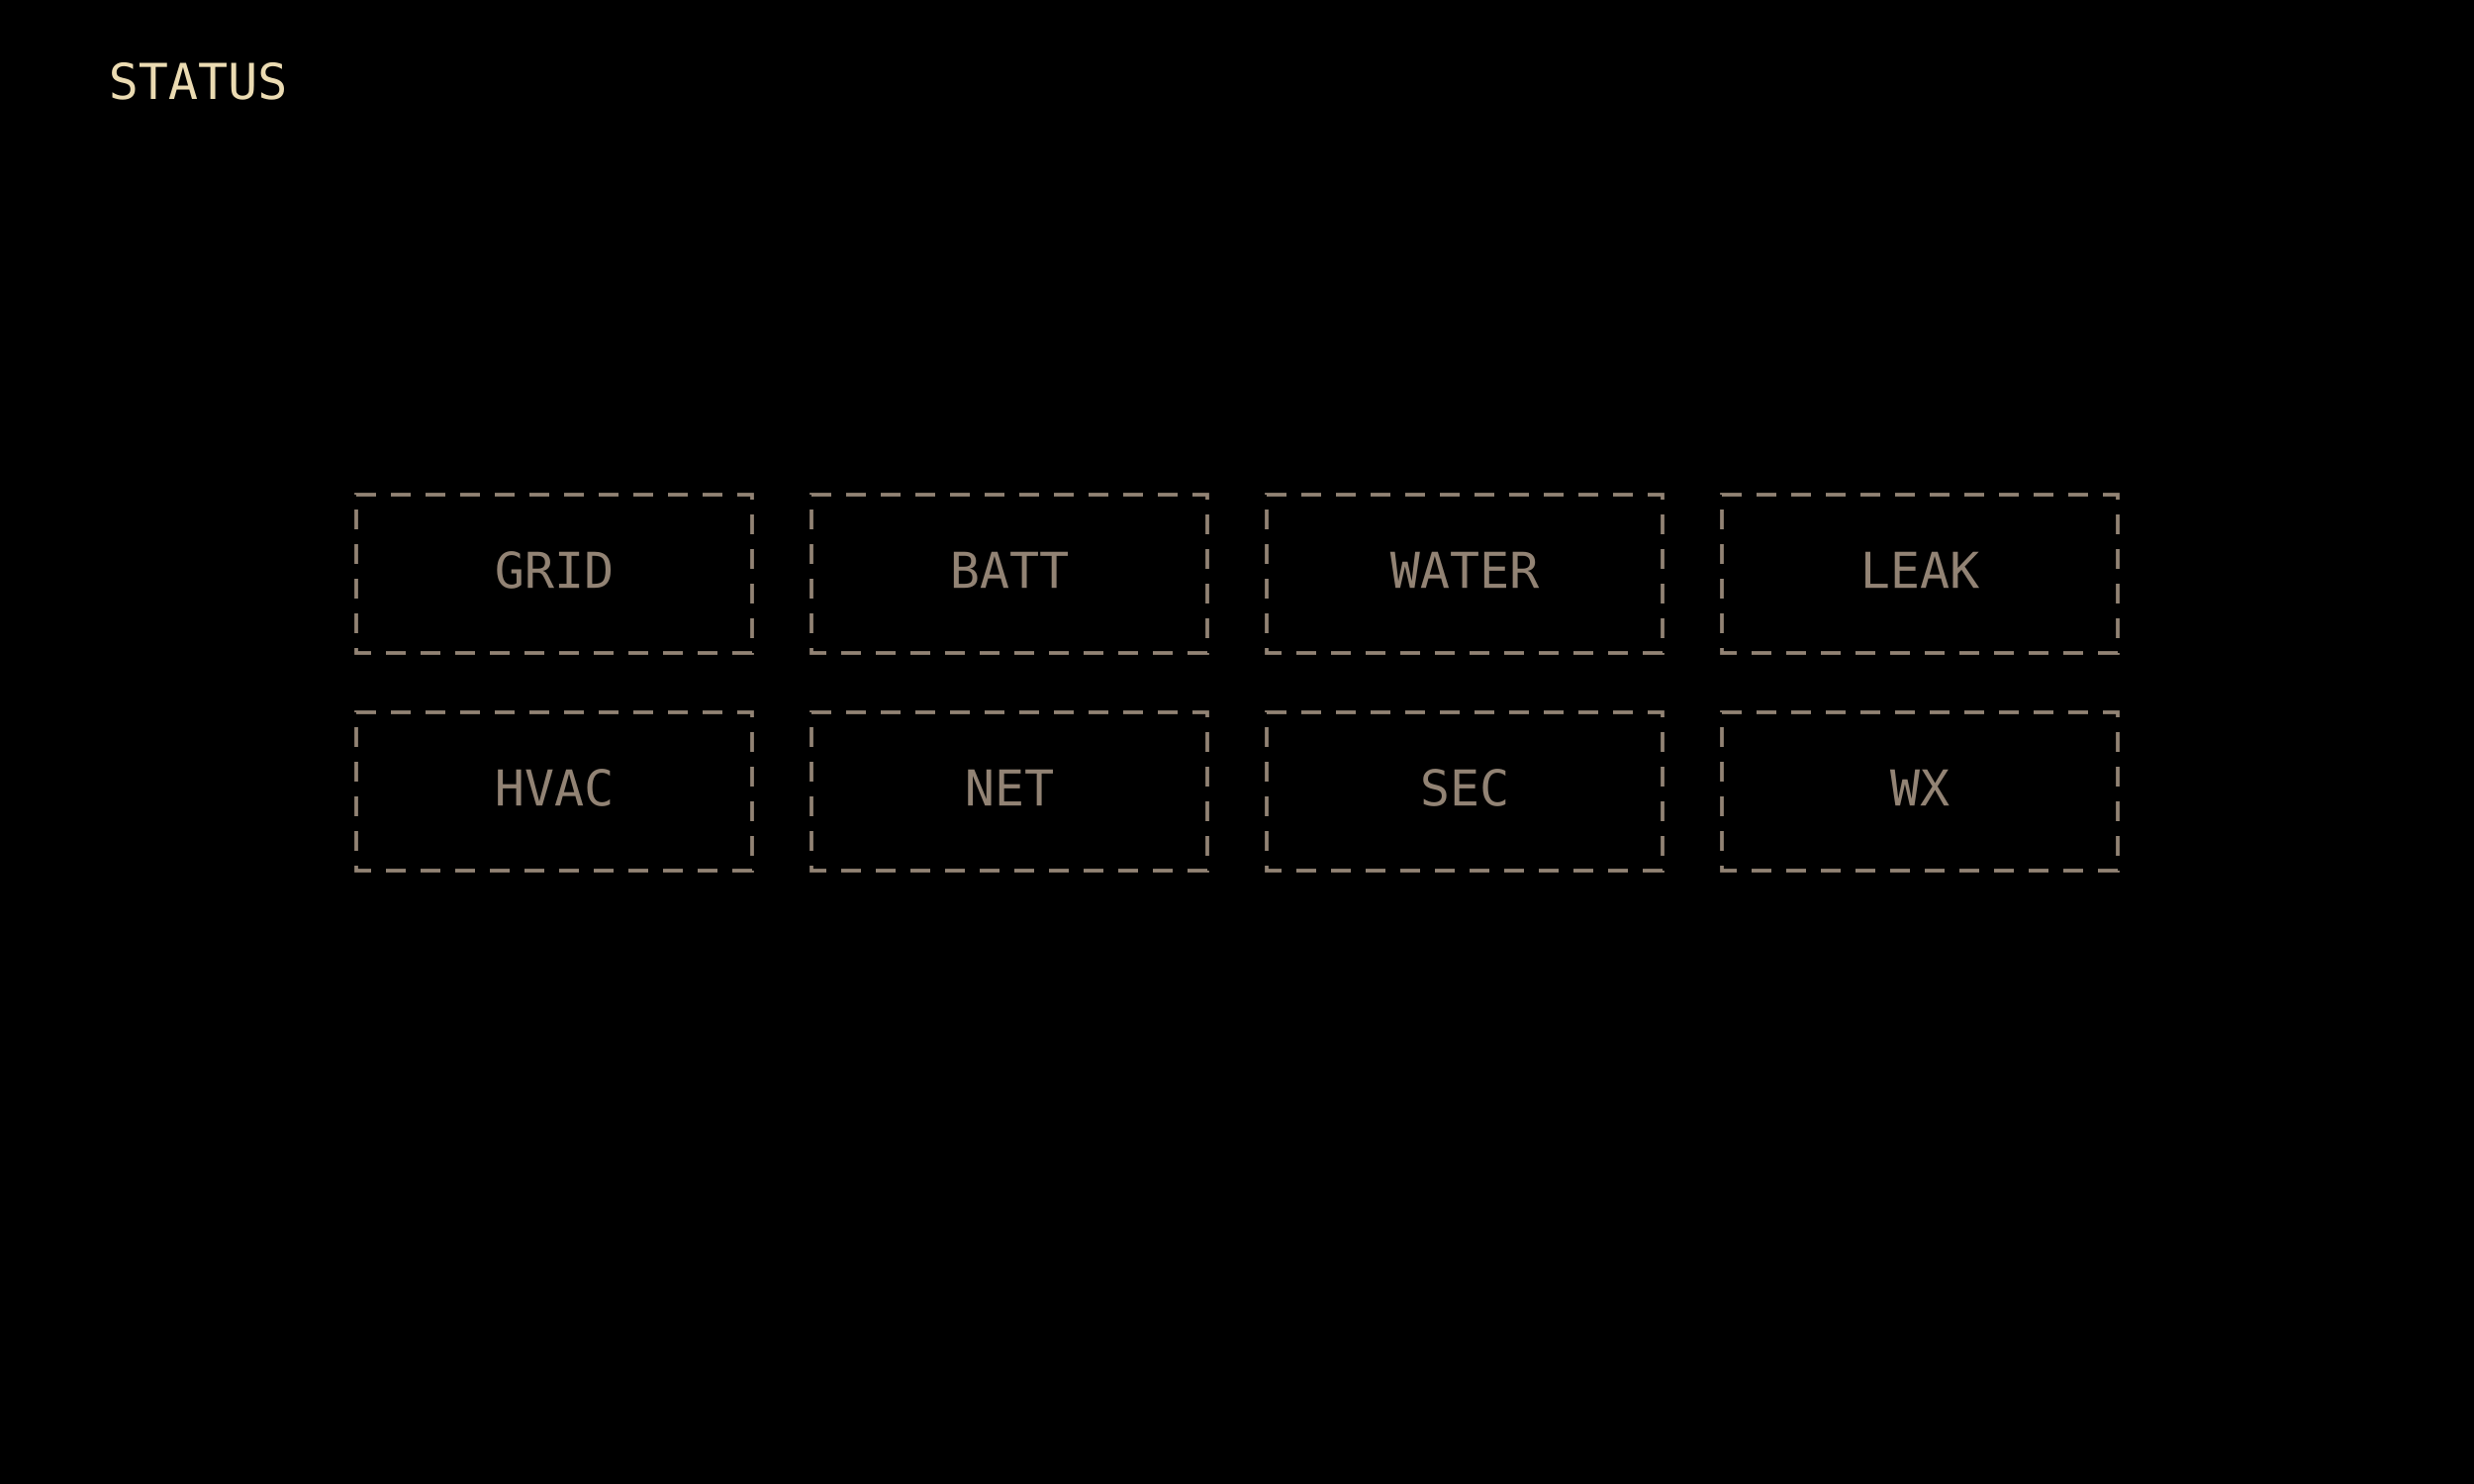
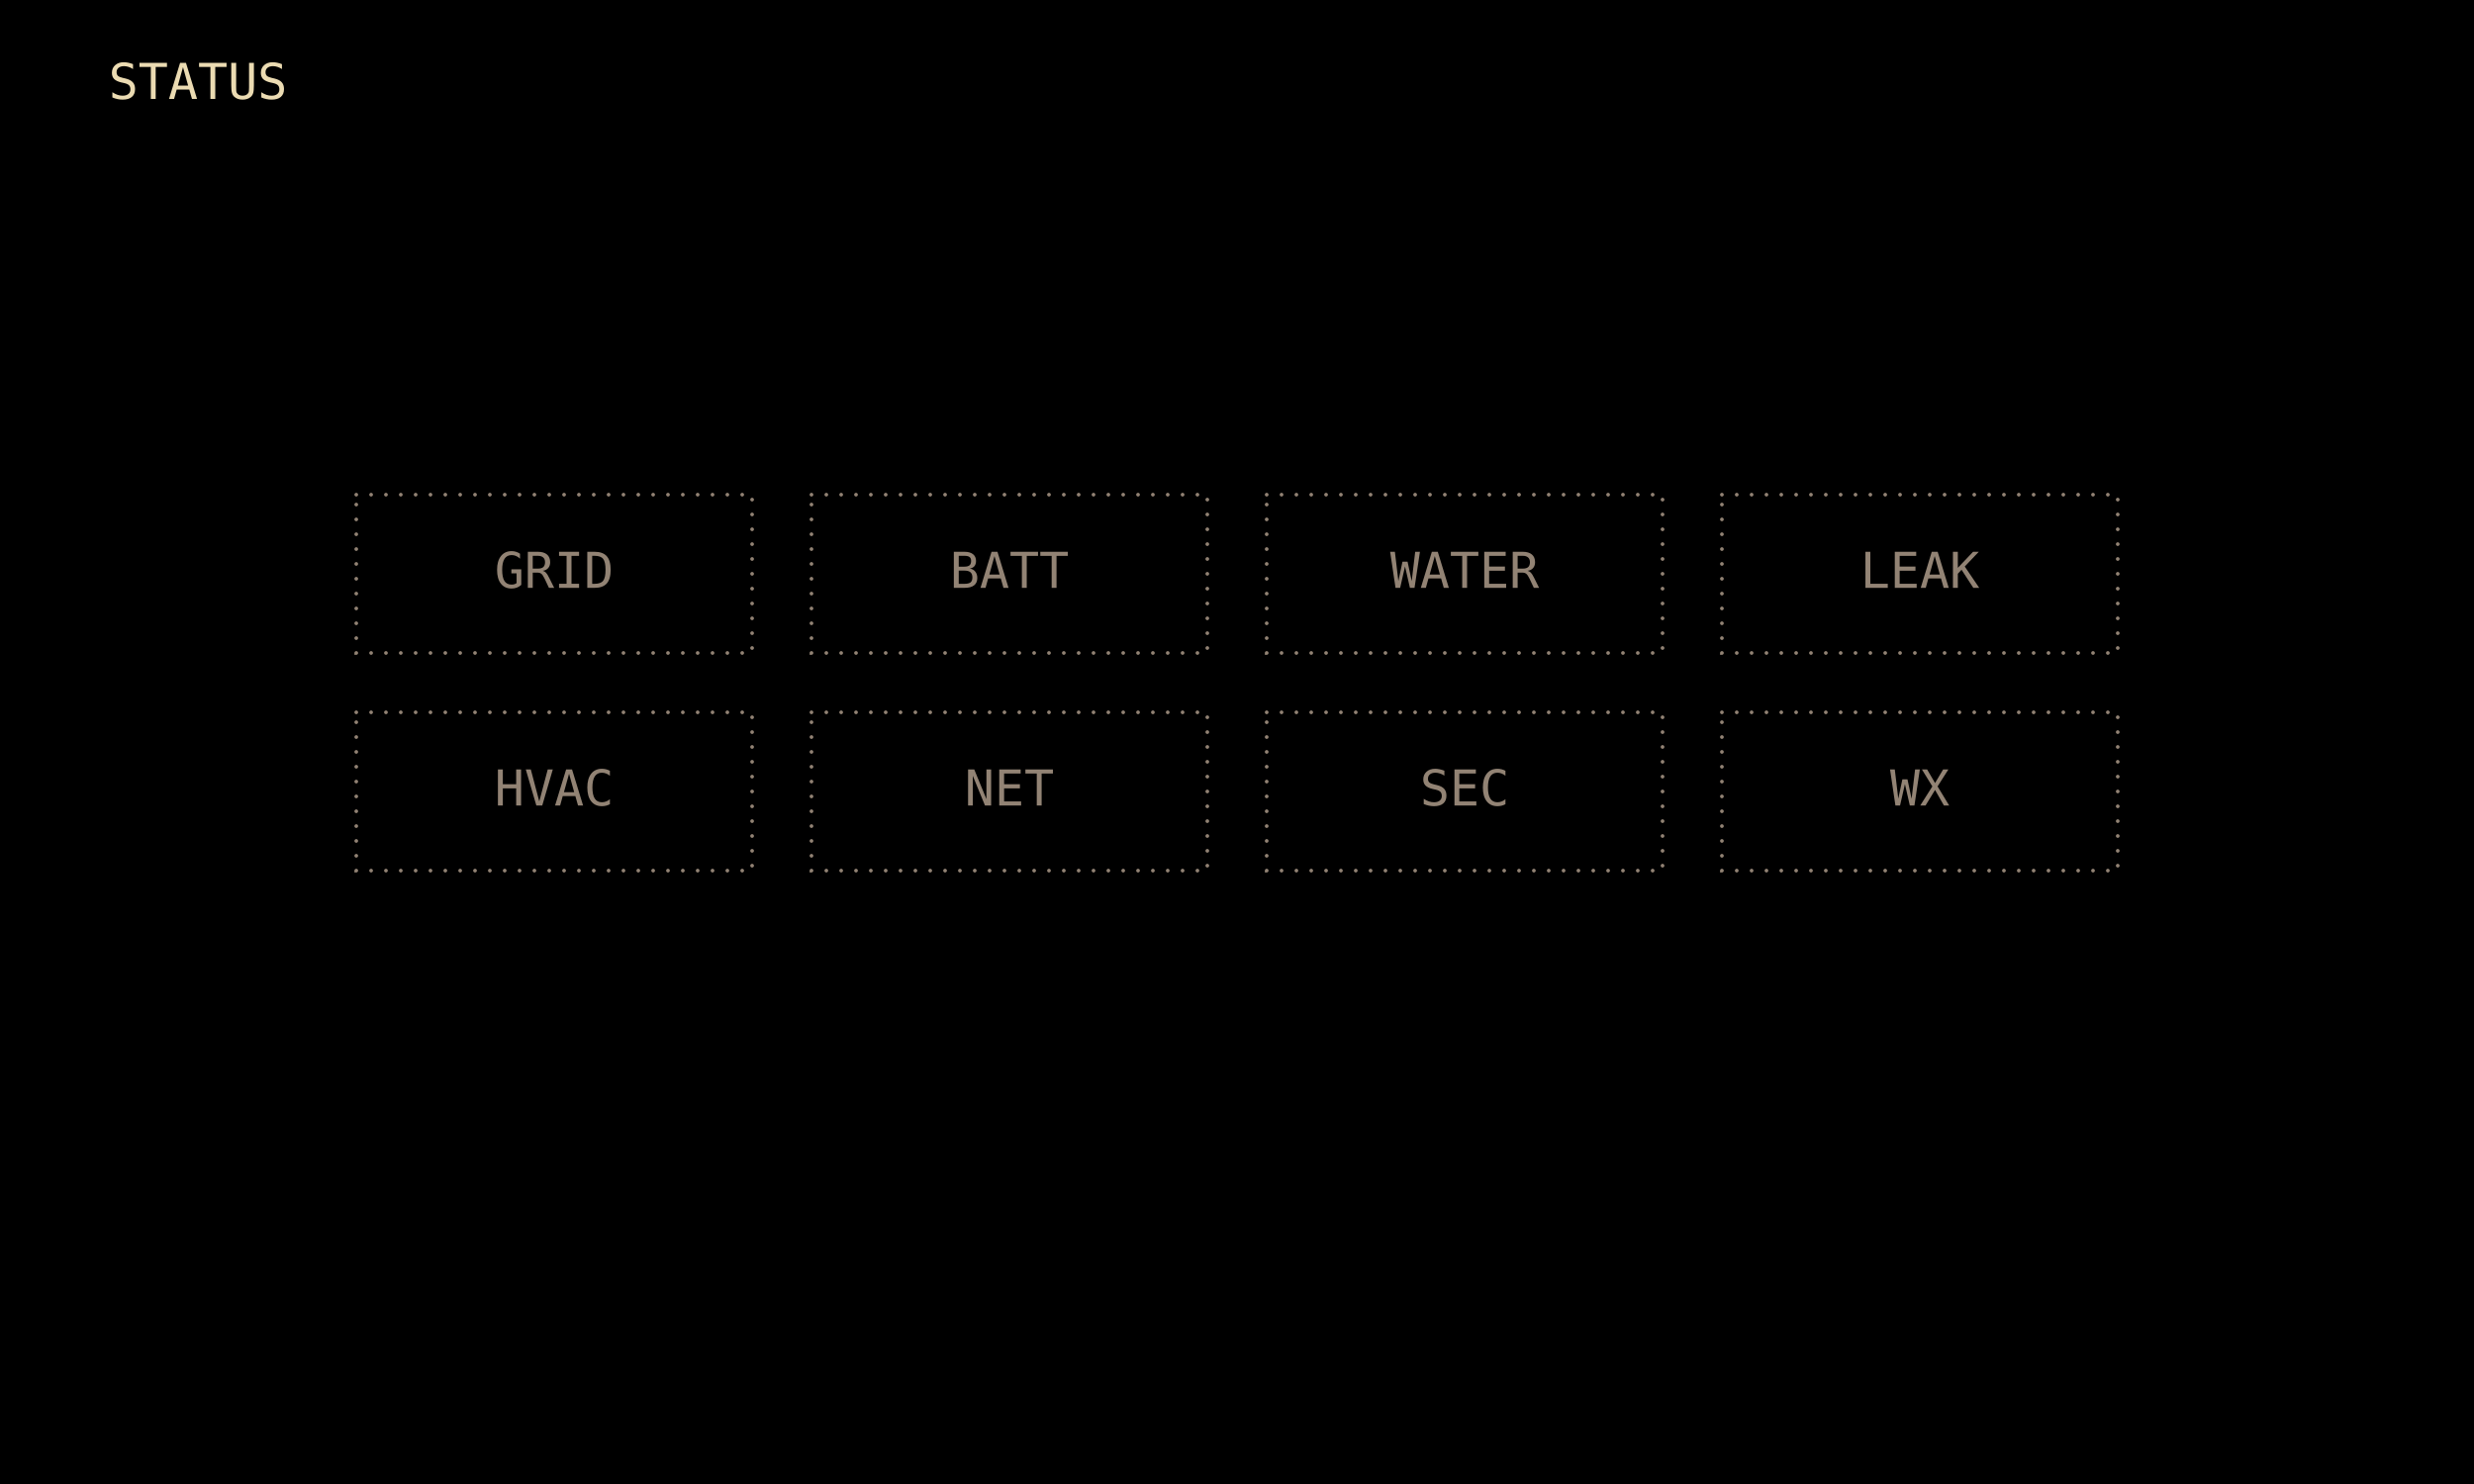
<svg xmlns="http://www.w3.org/2000/svg" viewBox="0 0 1000 600" width="1280" height="768" data-page="status" data-theme="mirror">
  <rect x="0" y="0" width="1000" height="600" fill="#000000" />
  <g id="title">
    <text x="80" y="40" text-anchor="middle" font-family="DejaVu Sans Mono, monospace" font-size="20" fill="#ebdbb2">STATUS</text>
  </g>
  <g id="annunciator.GRID">
    <g>
-       <rect x="144" y="200" width="160" height="64" fill="none" stroke="#928374" stroke-width="1.5" stroke-dasharray="8 6" />
+       <rect x="144" y="200" width="160" height="64" fill="none" stroke="#928374" stroke-width="1.5" stroke-dasharray="0 6" stroke-linecap="round" />
      <text x="224" y="232" text-anchor="middle" dominant-baseline="middle" font-family="DejaVu Sans Mono, monospace" font-size="20" fill="#928374">GRID</text>
    </g>
  </g>
  <g id="annunciator.BATT">
    <g>
-       <rect x="328" y="200" width="160" height="64" fill="none" stroke="#928374" stroke-width="1.5" stroke-dasharray="8 6" />
+       <rect x="328" y="200" width="160" height="64" fill="none" stroke="#928374" stroke-width="1.5" stroke-dasharray="0 6" stroke-linecap="round" />
      <text x="408" y="232" text-anchor="middle" dominant-baseline="middle" font-family="DejaVu Sans Mono, monospace" font-size="20" fill="#928374">BATT</text>
    </g>
  </g>
  <g id="annunciator.WATER">
    <g>
-       <rect x="512" y="200" width="160" height="64" fill="none" stroke="#928374" stroke-width="1.5" stroke-dasharray="8 6" />
+       <rect x="512" y="200" width="160" height="64" fill="none" stroke="#928374" stroke-width="1.5" stroke-dasharray="0 6" stroke-linecap="round" />
      <text x="592" y="232" text-anchor="middle" dominant-baseline="middle" font-family="DejaVu Sans Mono, monospace" font-size="20" fill="#928374">WATER</text>
    </g>
  </g>
  <g id="annunciator.LEAK">
    <g>
-       <rect x="696" y="200" width="160" height="64" fill="none" stroke="#928374" stroke-width="1.5" stroke-dasharray="8 6" />
+       <rect x="696" y="200" width="160" height="64" fill="none" stroke="#928374" stroke-width="1.5" stroke-dasharray="0 6" stroke-linecap="round" />
      <text x="776" y="232" text-anchor="middle" dominant-baseline="middle" font-family="DejaVu Sans Mono, monospace" font-size="20" fill="#928374">LEAK</text>
    </g>
  </g>
  <g id="annunciator.HVAC">
    <g>
-       <rect x="144" y="288" width="160" height="64" fill="none" stroke="#928374" stroke-width="1.5" stroke-dasharray="8 6" />
+       <rect x="144" y="288" width="160" height="64" fill="none" stroke="#928374" stroke-width="1.5" stroke-dasharray="0 6" stroke-linecap="round" />
      <text x="224" y="320" text-anchor="middle" dominant-baseline="middle" font-family="DejaVu Sans Mono, monospace" font-size="20" fill="#928374">HVAC</text>
    </g>
  </g>
  <g id="annunciator.NET">
    <g>
-       <rect x="328" y="288" width="160" height="64" fill="none" stroke="#928374" stroke-width="1.5" stroke-dasharray="8 6" />
+       <rect x="328" y="288" width="160" height="64" fill="none" stroke="#928374" stroke-width="1.5" stroke-dasharray="0 6" stroke-linecap="round" />
      <text x="408" y="320" text-anchor="middle" dominant-baseline="middle" font-family="DejaVu Sans Mono, monospace" font-size="20" fill="#928374">NET</text>
    </g>
  </g>
  <g id="annunciator.SEC">
    <g>
-       <rect x="512" y="288" width="160" height="64" fill="none" stroke="#928374" stroke-width="1.5" stroke-dasharray="8 6" />
+       <rect x="512" y="288" width="160" height="64" fill="none" stroke="#928374" stroke-width="1.5" stroke-dasharray="0 6" stroke-linecap="round" />
      <text x="592" y="320" text-anchor="middle" dominant-baseline="middle" font-family="DejaVu Sans Mono, monospace" font-size="20" fill="#928374">SEC</text>
    </g>
  </g>
  <g id="annunciator.WX">
    <g>
-       <rect x="696" y="288" width="160" height="64" fill="none" stroke="#928374" stroke-width="1.5" stroke-dasharray="8 6" />
+       <rect x="696" y="288" width="160" height="64" fill="none" stroke="#928374" stroke-width="1.5" stroke-dasharray="0 6" stroke-linecap="round" />
      <text x="776" y="320" text-anchor="middle" dominant-baseline="middle" font-family="DejaVu Sans Mono, monospace" font-size="20" fill="#928374">WX</text>
    </g>
  </g>
</svg>
